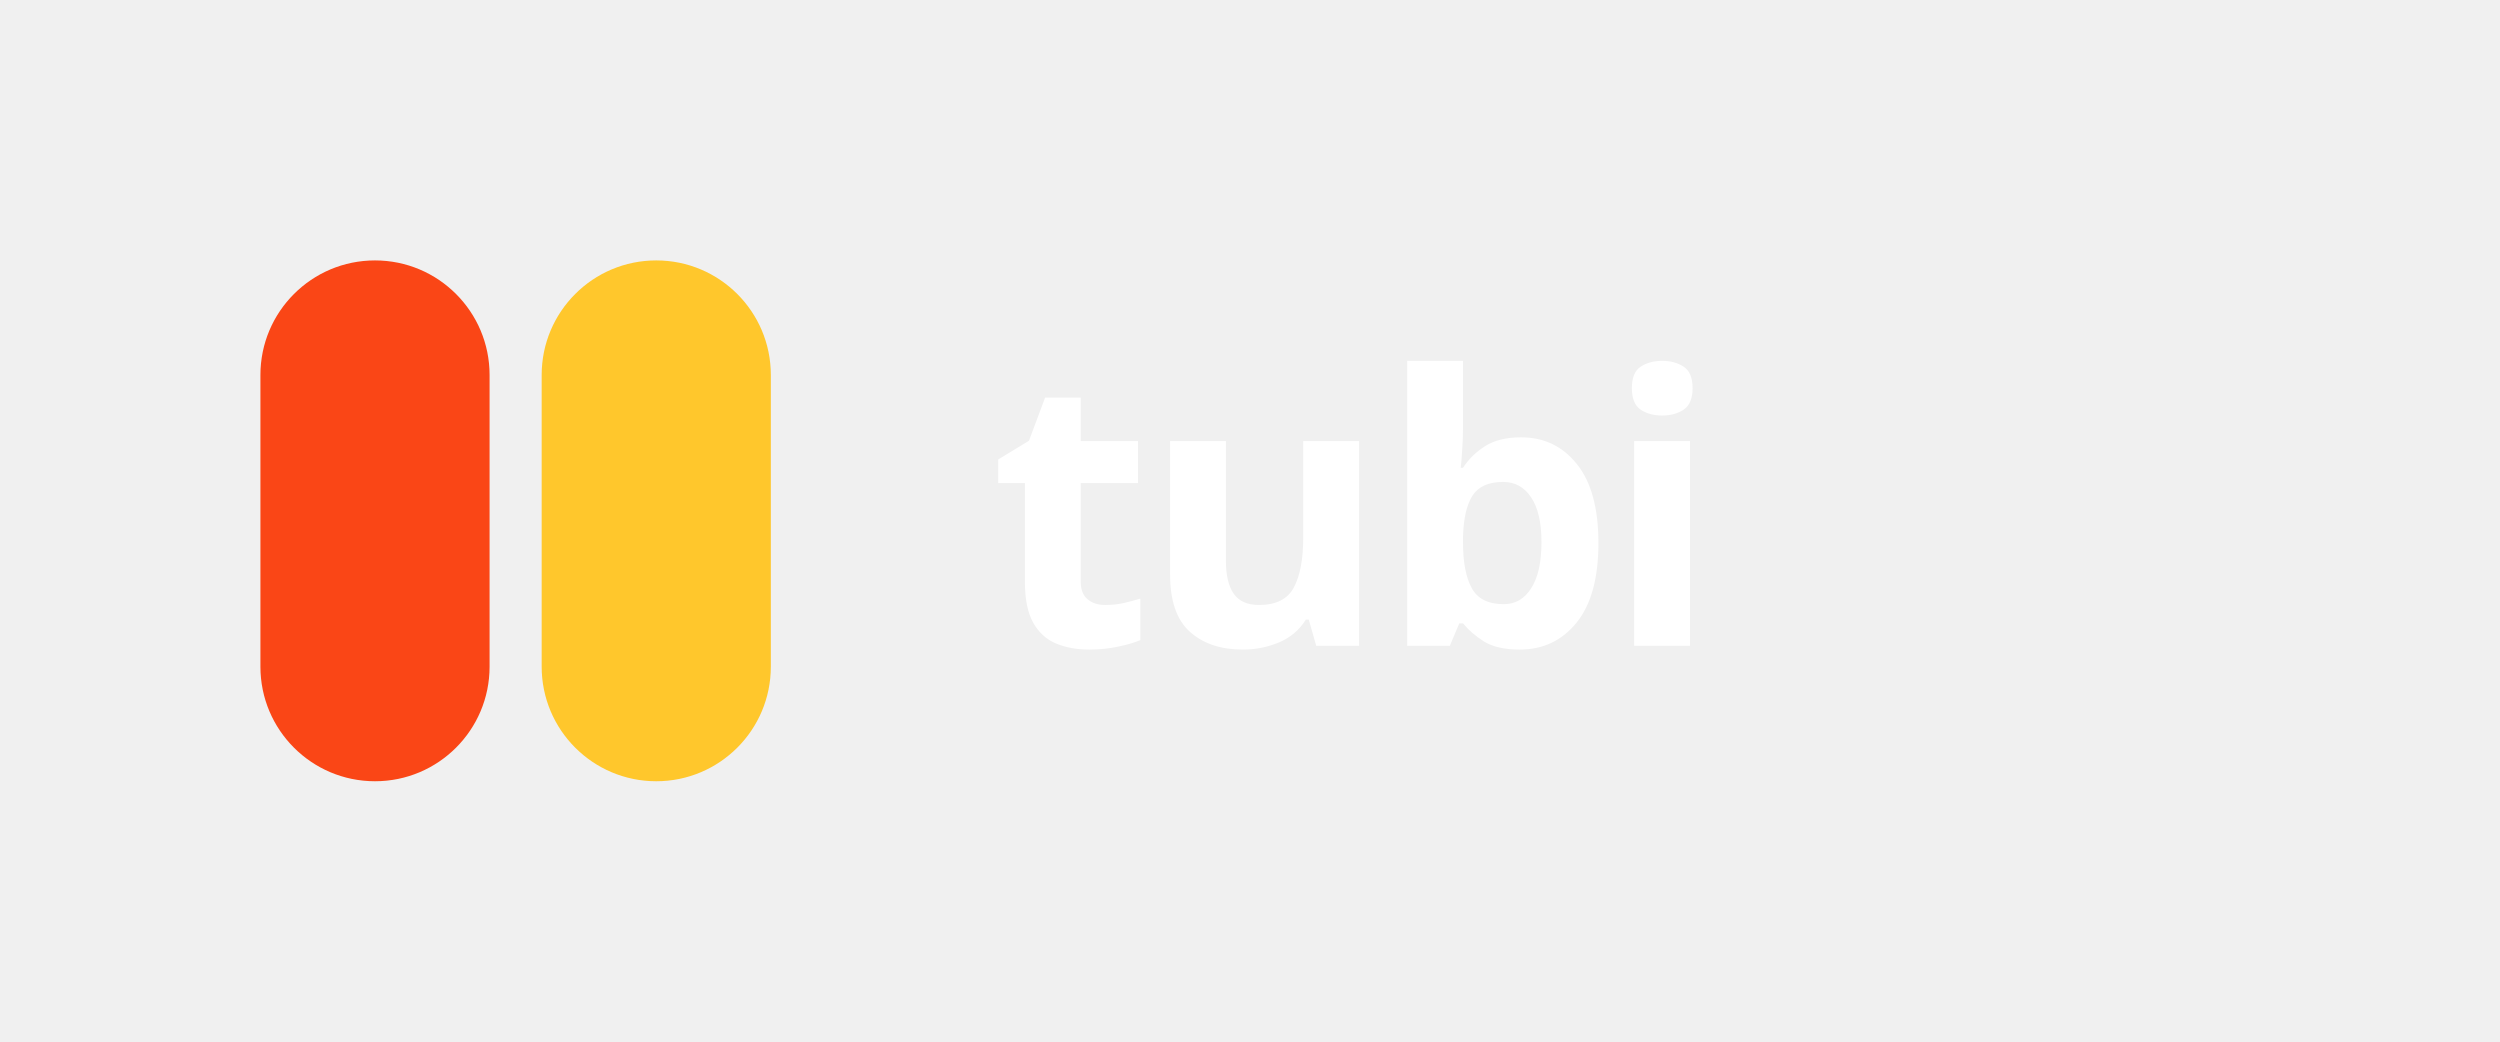
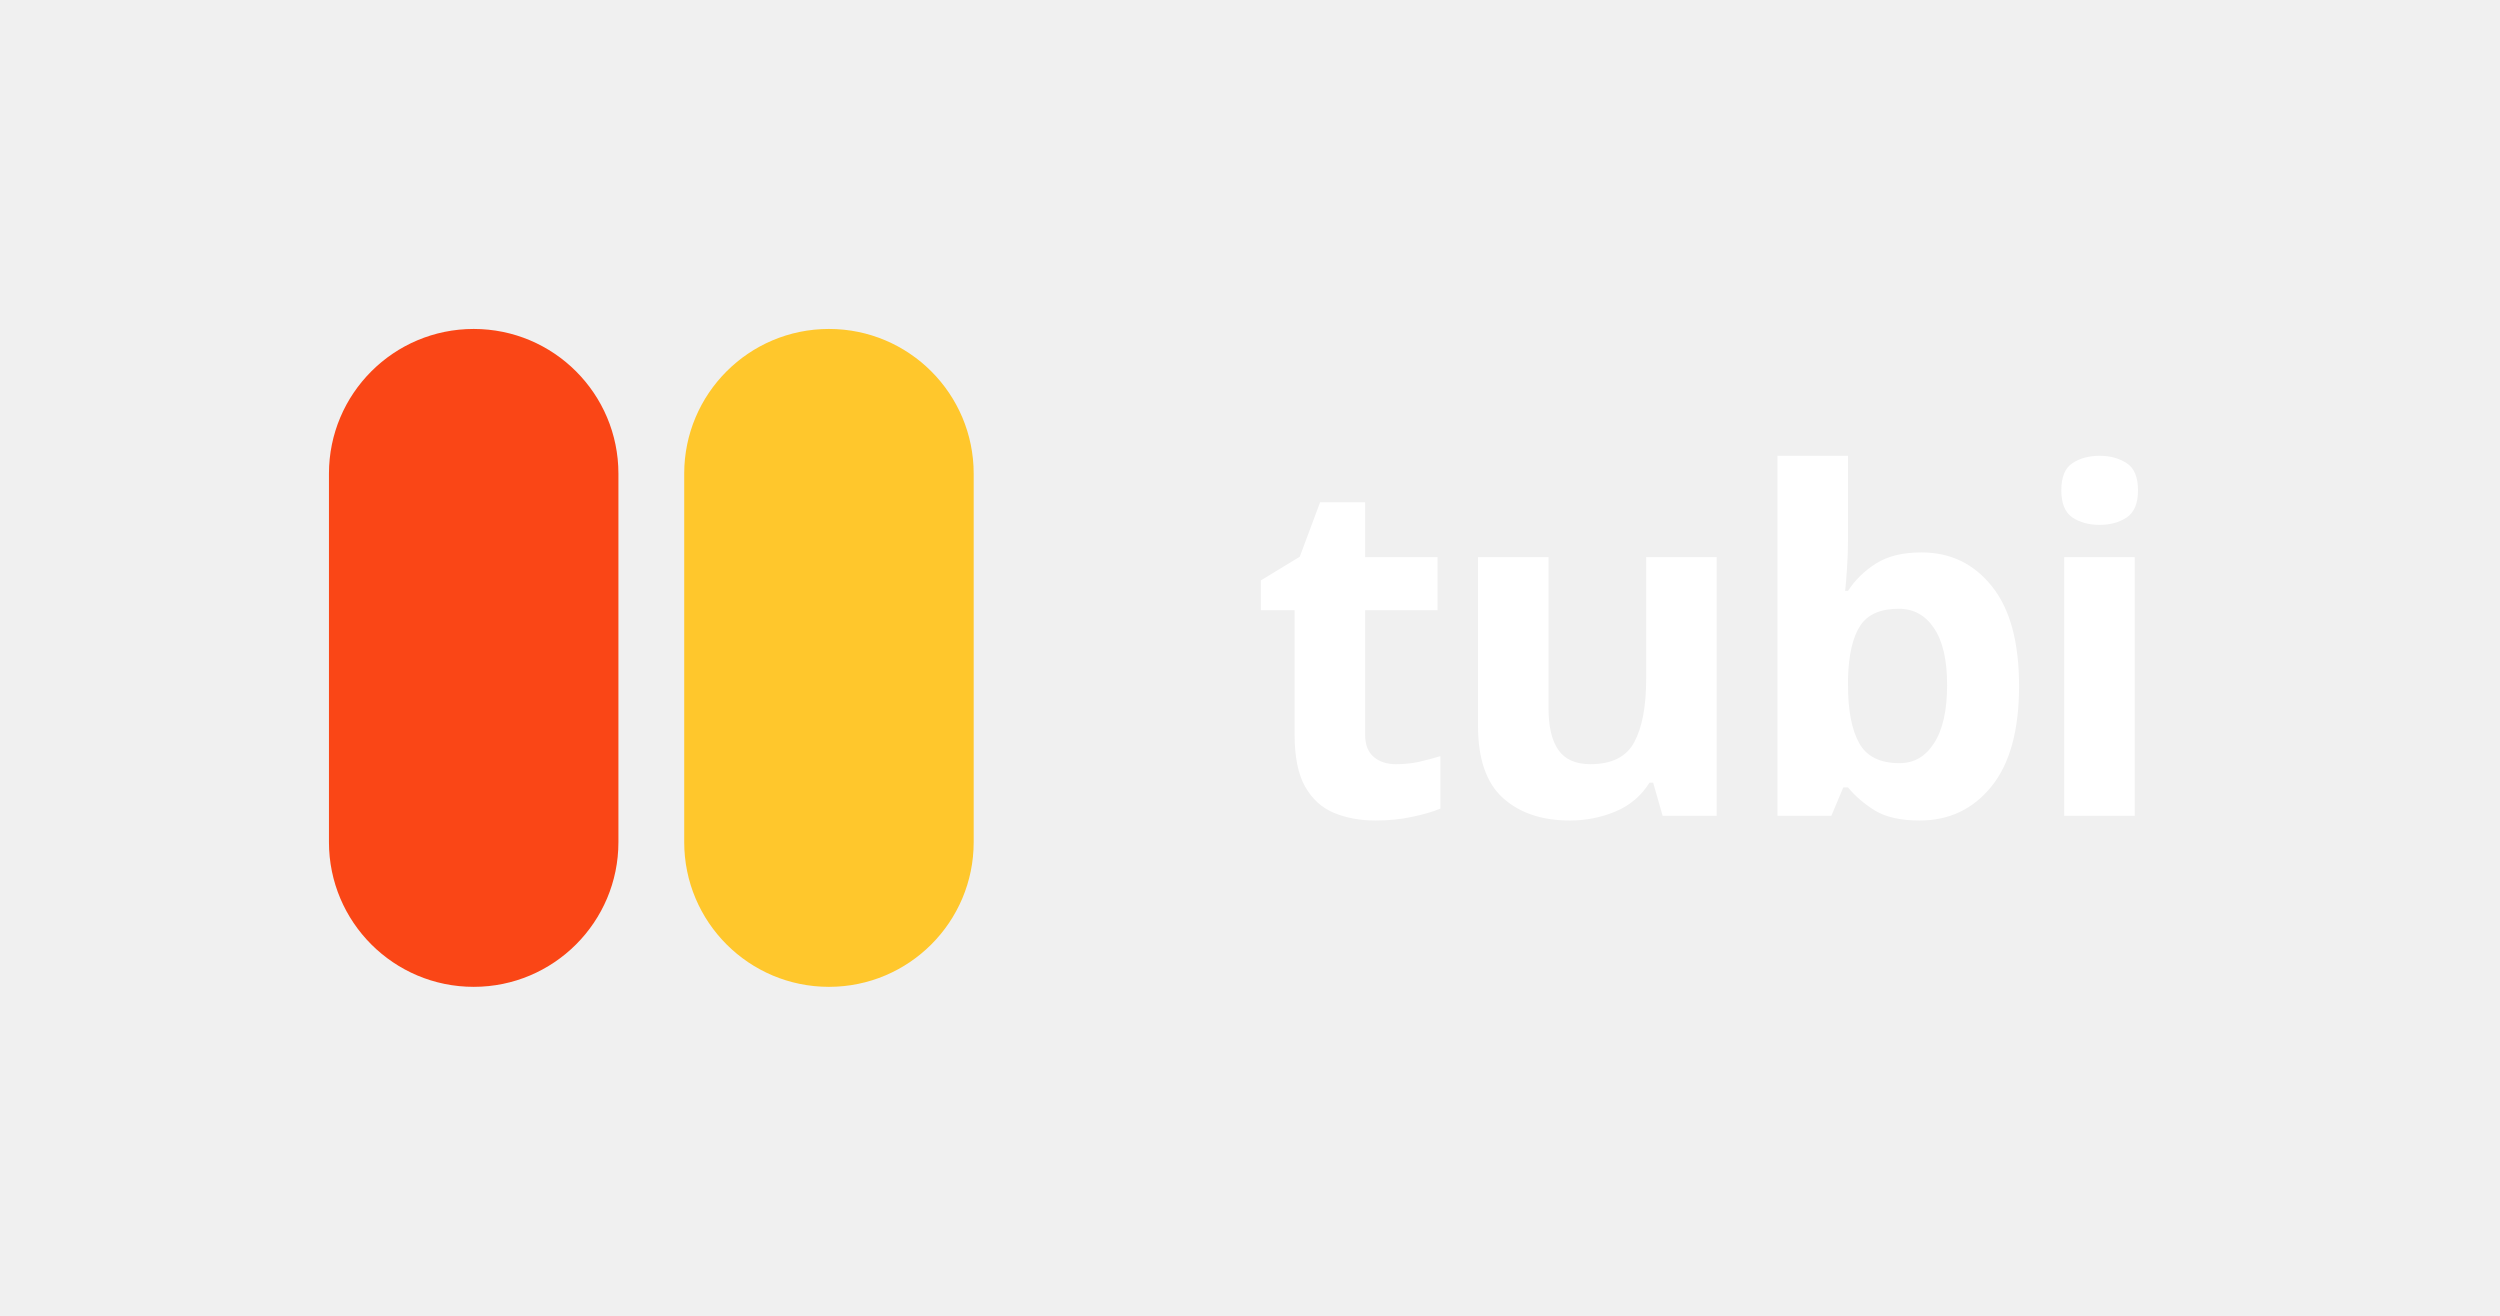
- <svg xmlns="http://www.w3.org/2000/svg" viewBox="0 0 240 100">
+ <svg xmlns="http://www.w3.org/2000/svg" viewBox="0 0 190 100">
  <rect x="25" y="25" width="22" height="50" rx="11" fill="#FA4616" />
  <rect x="52" y="25" width="22" height="50" rx="11" fill="#FFC72C" />
  <text x="95" y="62" fill="#FFFFFF" font-family="system-ui, sans-serif" font-weight="900" font-size="36" letter-spacing="-1">tubi</text>
</svg>
